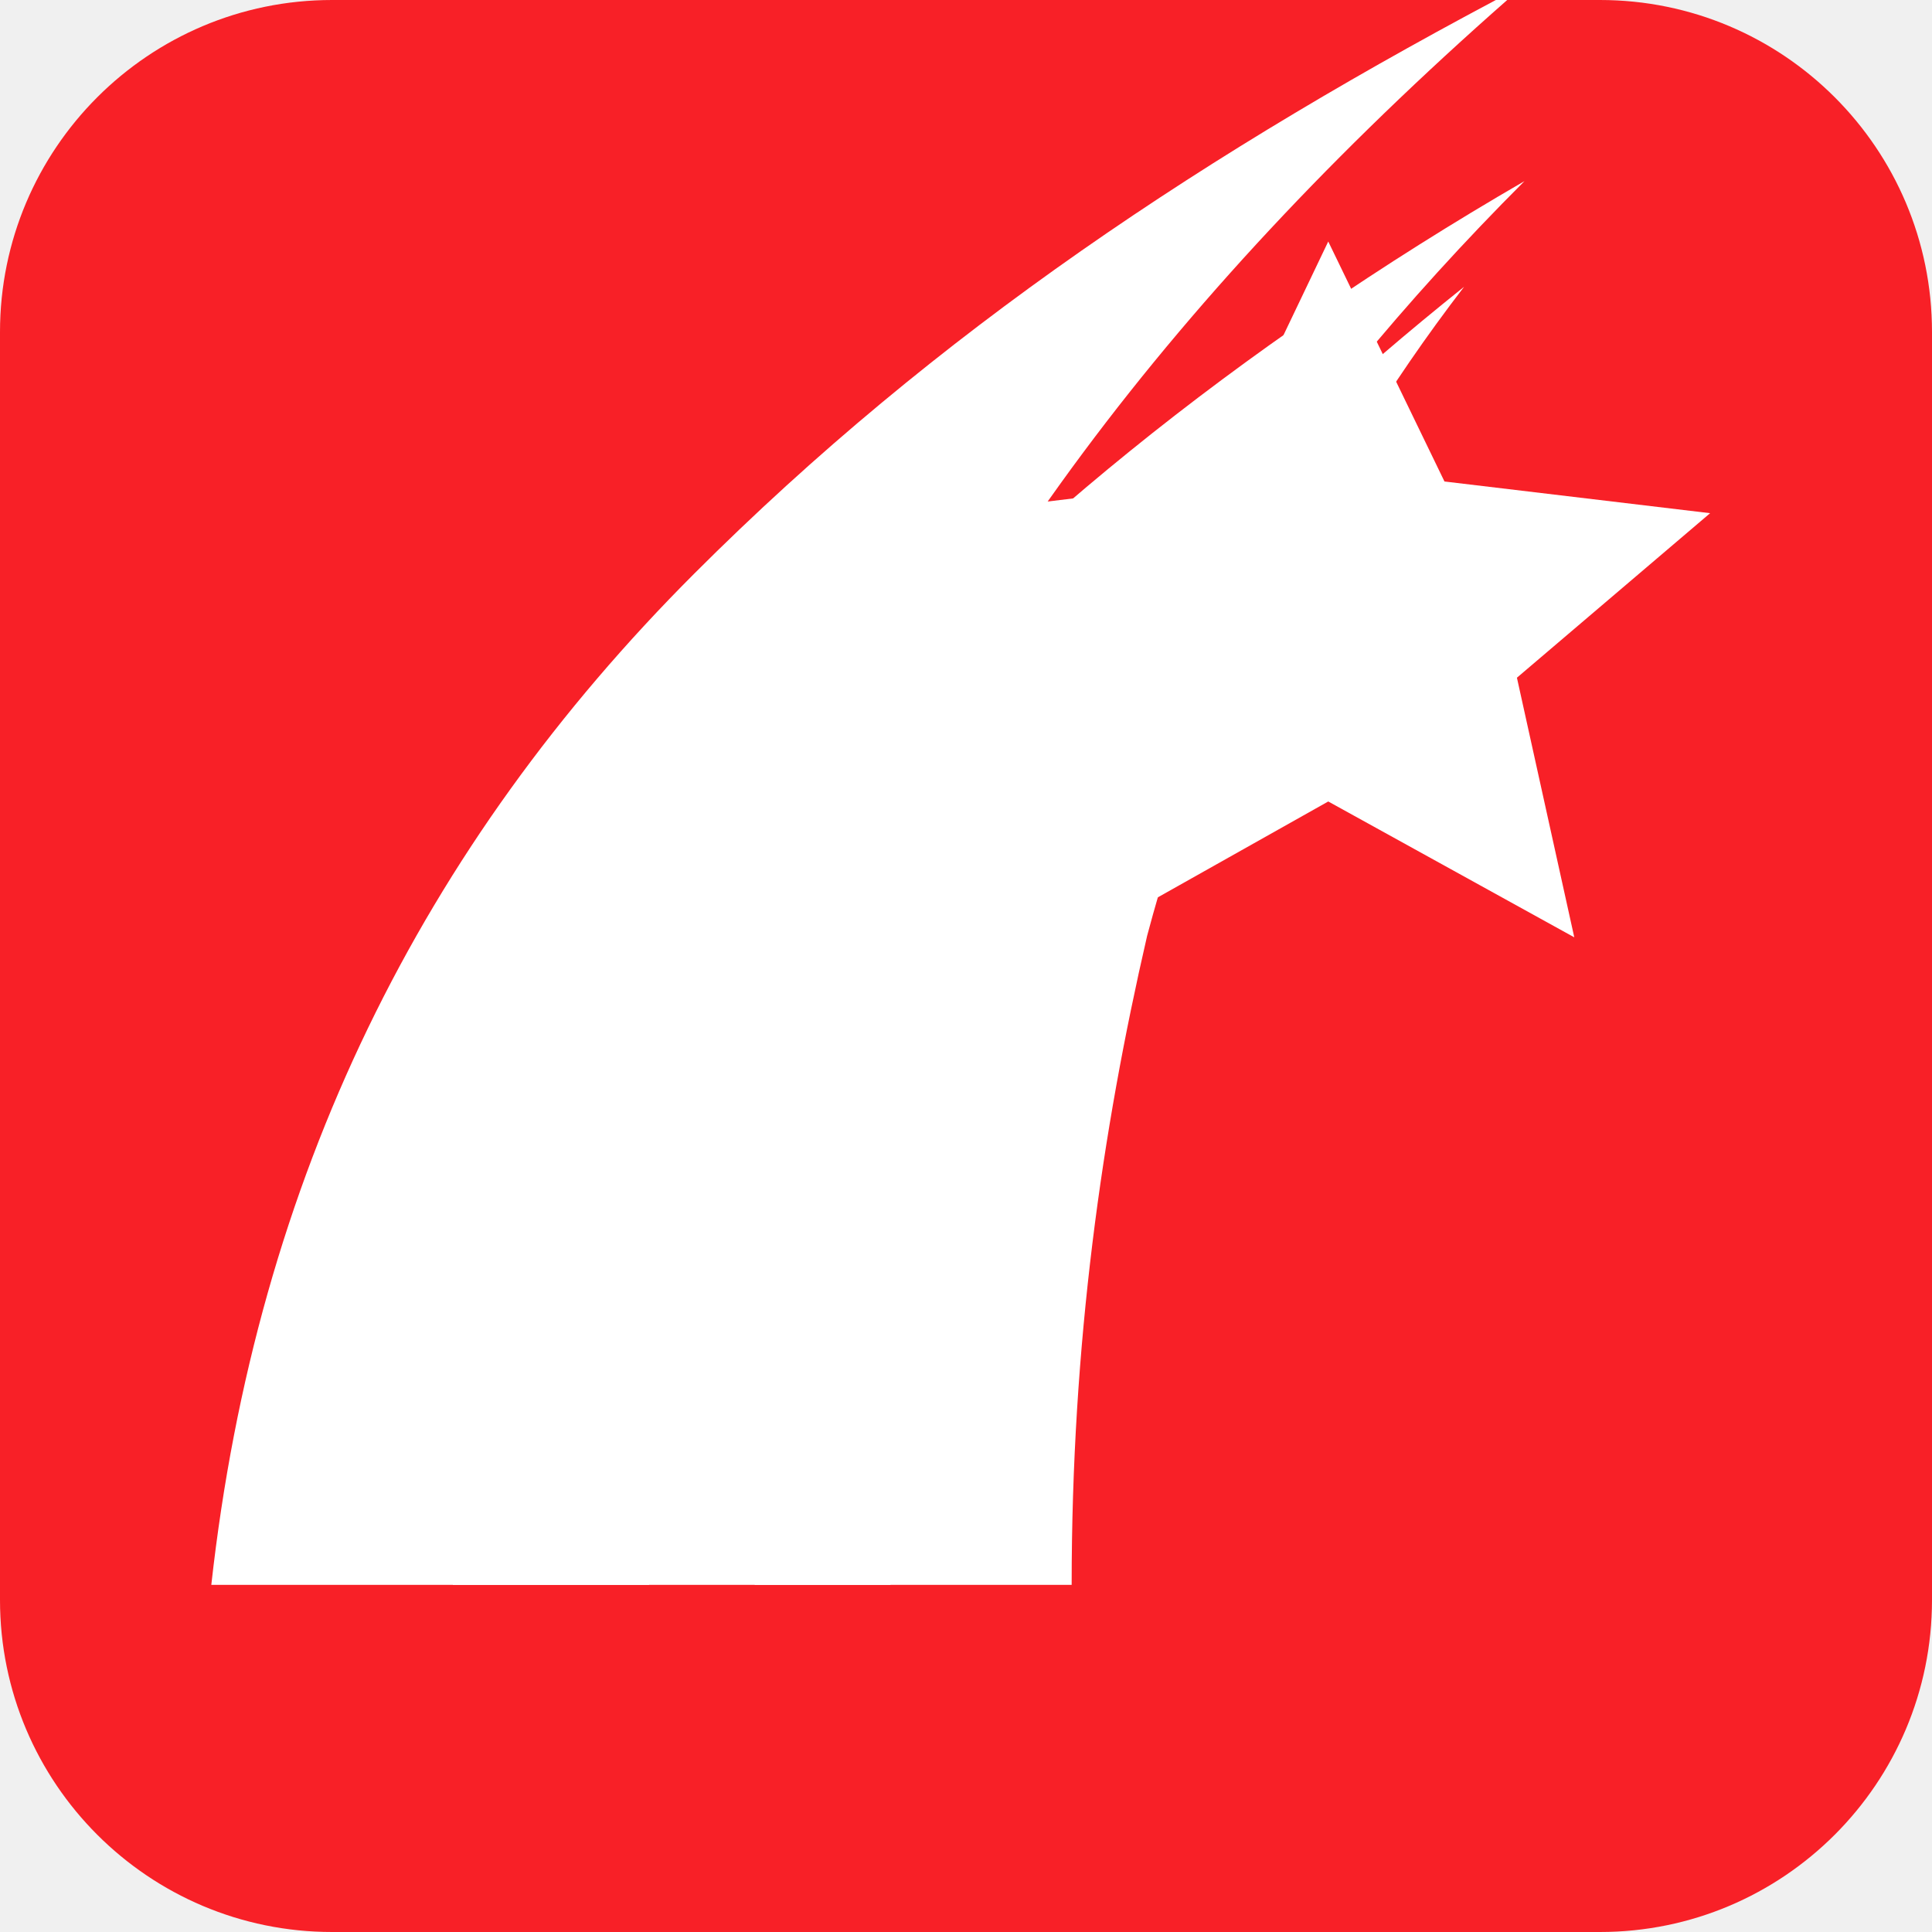
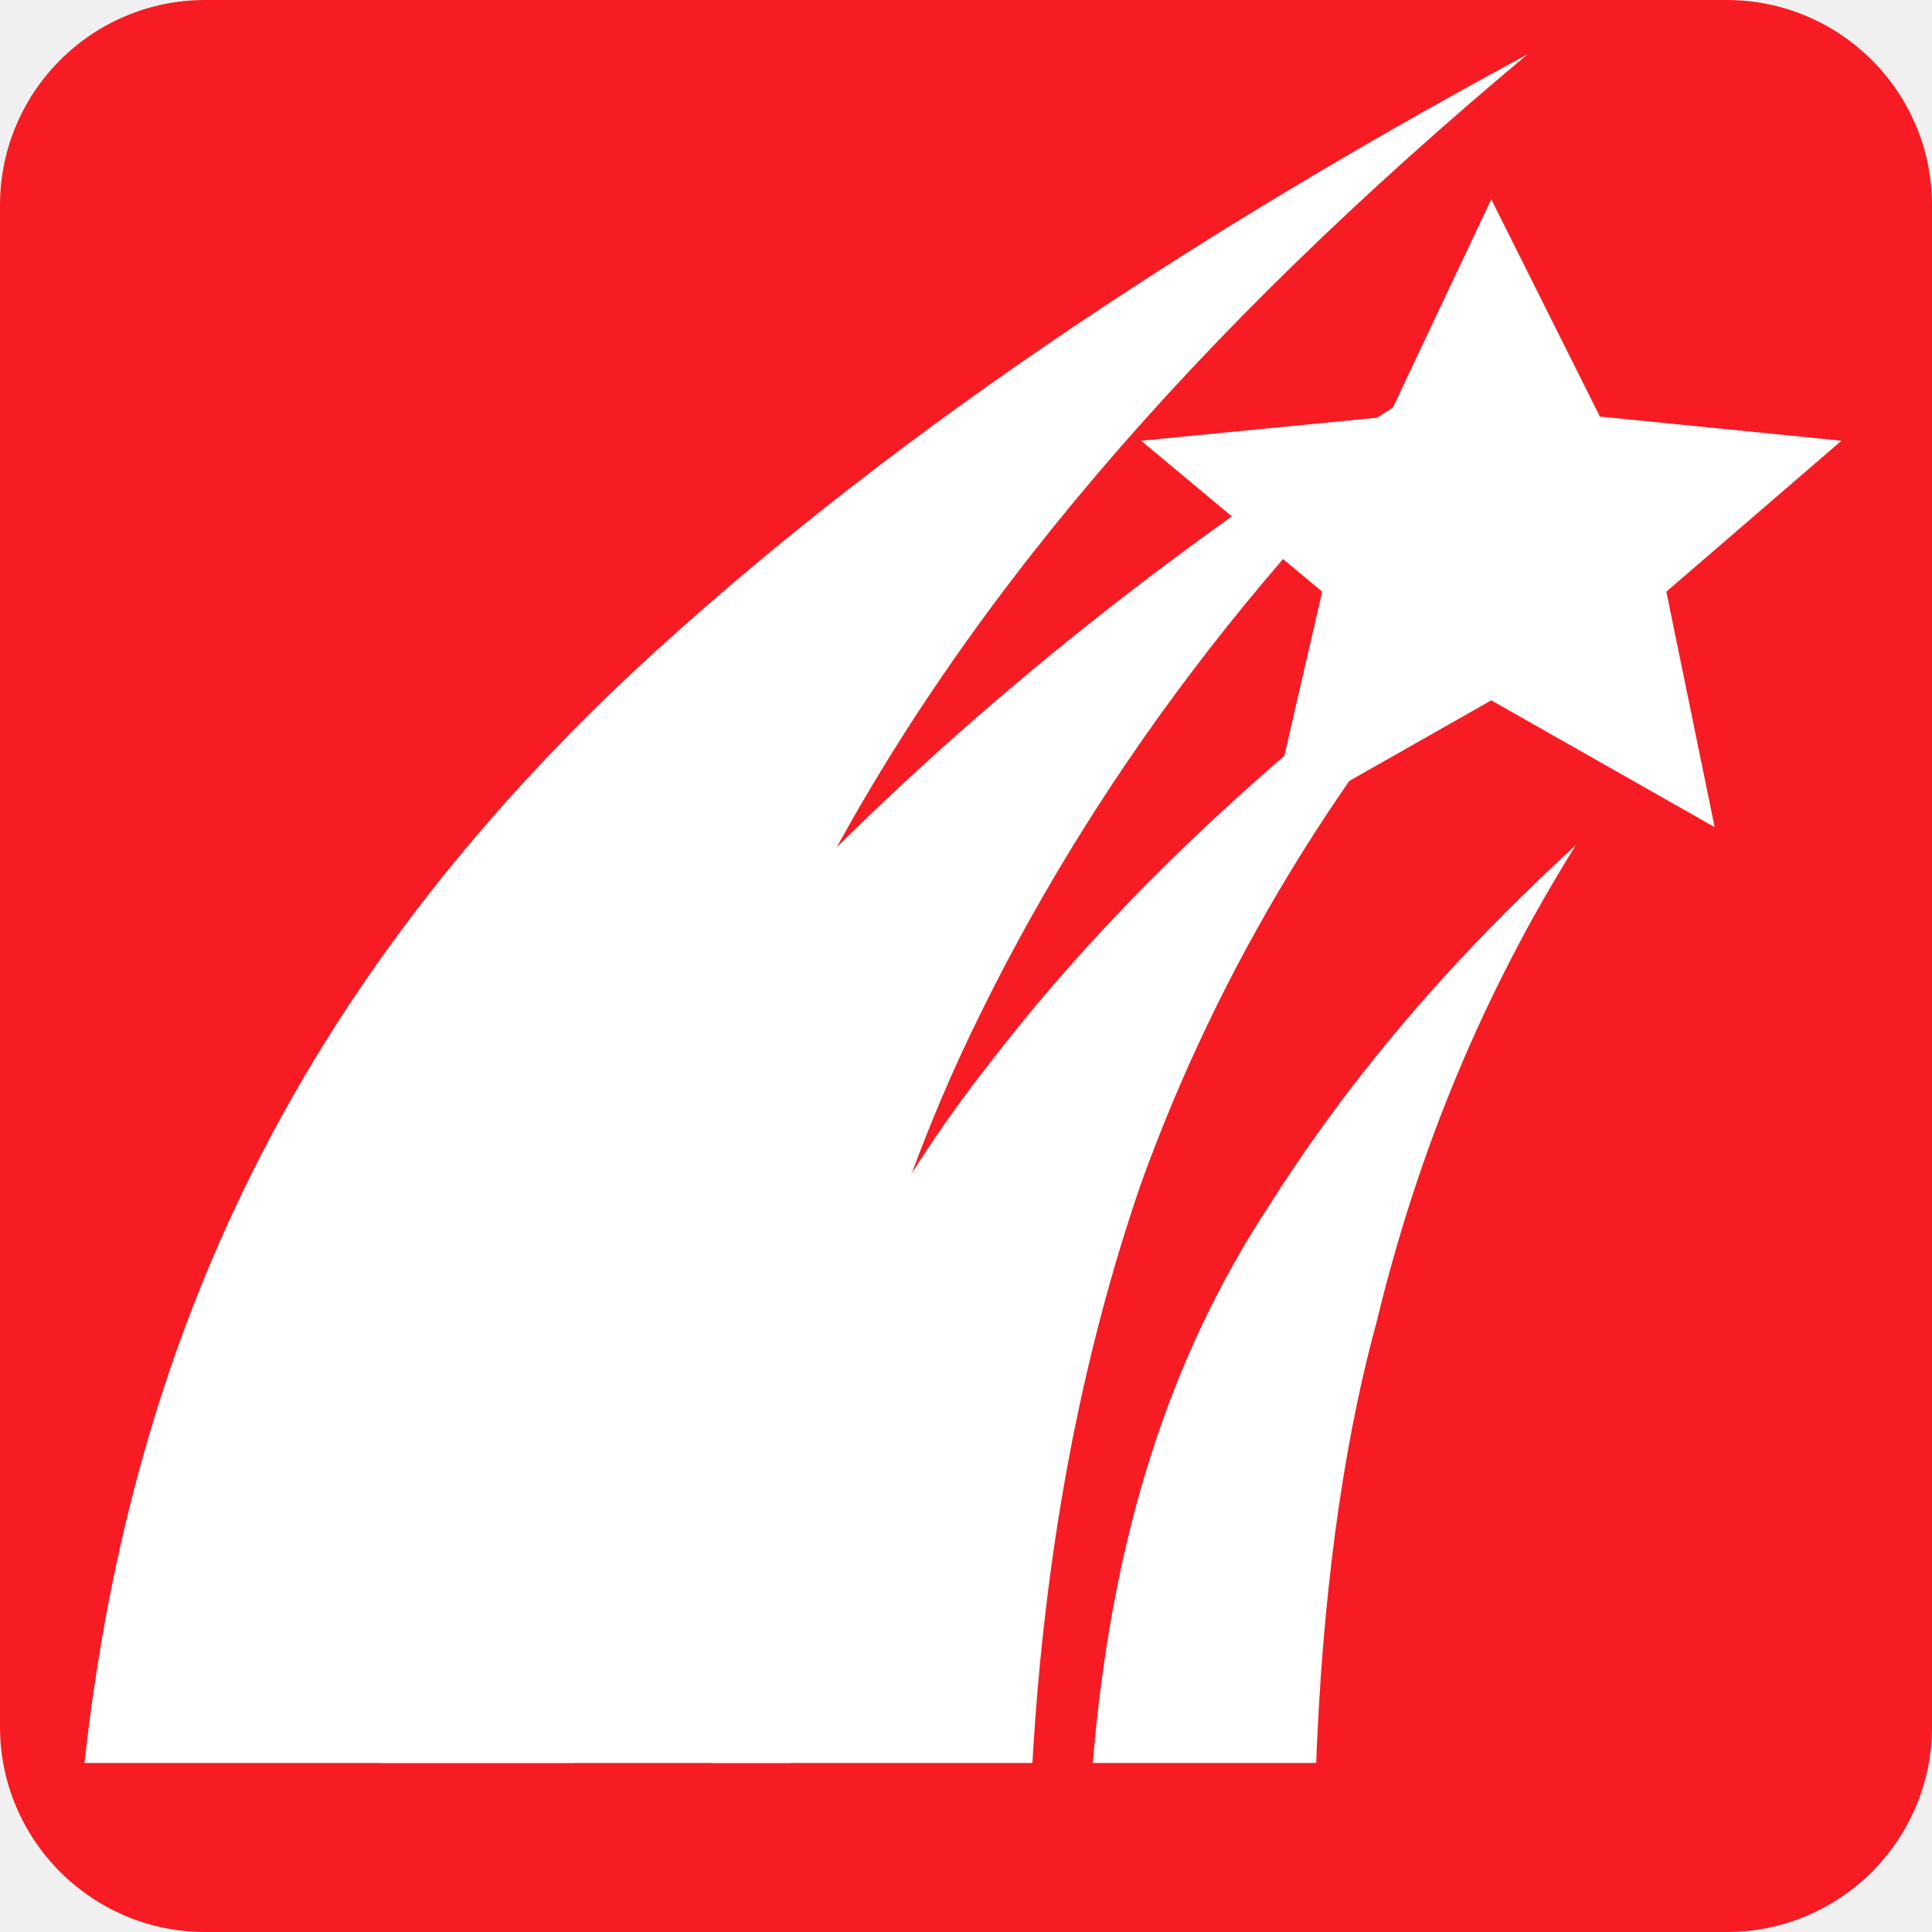
- <svg xmlns="http://www.w3.org/2000/svg" viewBox="0 0 128 128" role="img" aria-labelledby="title">
-   <rect width="128" height="128" rx="22" fill="#f82027" />
-   <path fill="#fff" d="M14 105c3-27 14-49 32-67 16-16 34-28 55-39-23 20-39 41-48 65-5 13-8 27-10 41H14z" />
-   <path fill="#fff" d="M30 105c3-22 11-40 24-55 12-14 28-27 47-38-16 16-27 33-34 51-5 14-7 28-8 42H30z" />
-   <path fill="#fff" d="M50 105c1-18 5-34 13-48 8-14 19-26 34-38-10 13-17 28-21 43-3 13-5 27-5 43H50z" />
-   <path fill="#fff" d="M88 16l7.7 15.9 17.6 2.1-12.8 10.9 3.8 17.2L88 53.1 72 62.1l3.8-17.2L63 34l17.4-2.1L88 16z" />
+ <svg xmlns="http://www.w3.org/2000/svg" viewBox="0 0 320 320" role="img" aria-labelledby="title">
+   <rect width="320" height="320" rx="34" fill="#f71c23" />
+   <path fill="#fff" d="M14 292c8-73 37-129 88-178 38-36 88-71 151-105-55 46-95 92-120 142-21 42-34 89-38 141H14z" />
+   <path fill="#fff" d="M63 292c6-58 29-103 68-144 30-31 67-61 115-90-40 37-68 76-87 117-16 35-25 74-28 117H63z" />
+   <path fill="#fff" d="M118 292c5-45 20-83 46-116 20-26 47-52 86-80-28 31-48 64-61 100-10 29-16 61-18 96H118z" />
+   <path fill="#fff" d="M181 292c3-36 12-66 29-92 12-19 28-39 51-60-15 24-26 50-33 79-6 22-9 47-10 73h-37z" />
+   <path fill="#fff" d="M247 33l18 36 40 4-29 25 8 39-37-21-37 21 9-39-30-25 41-4 17-36z" />
</svg>
